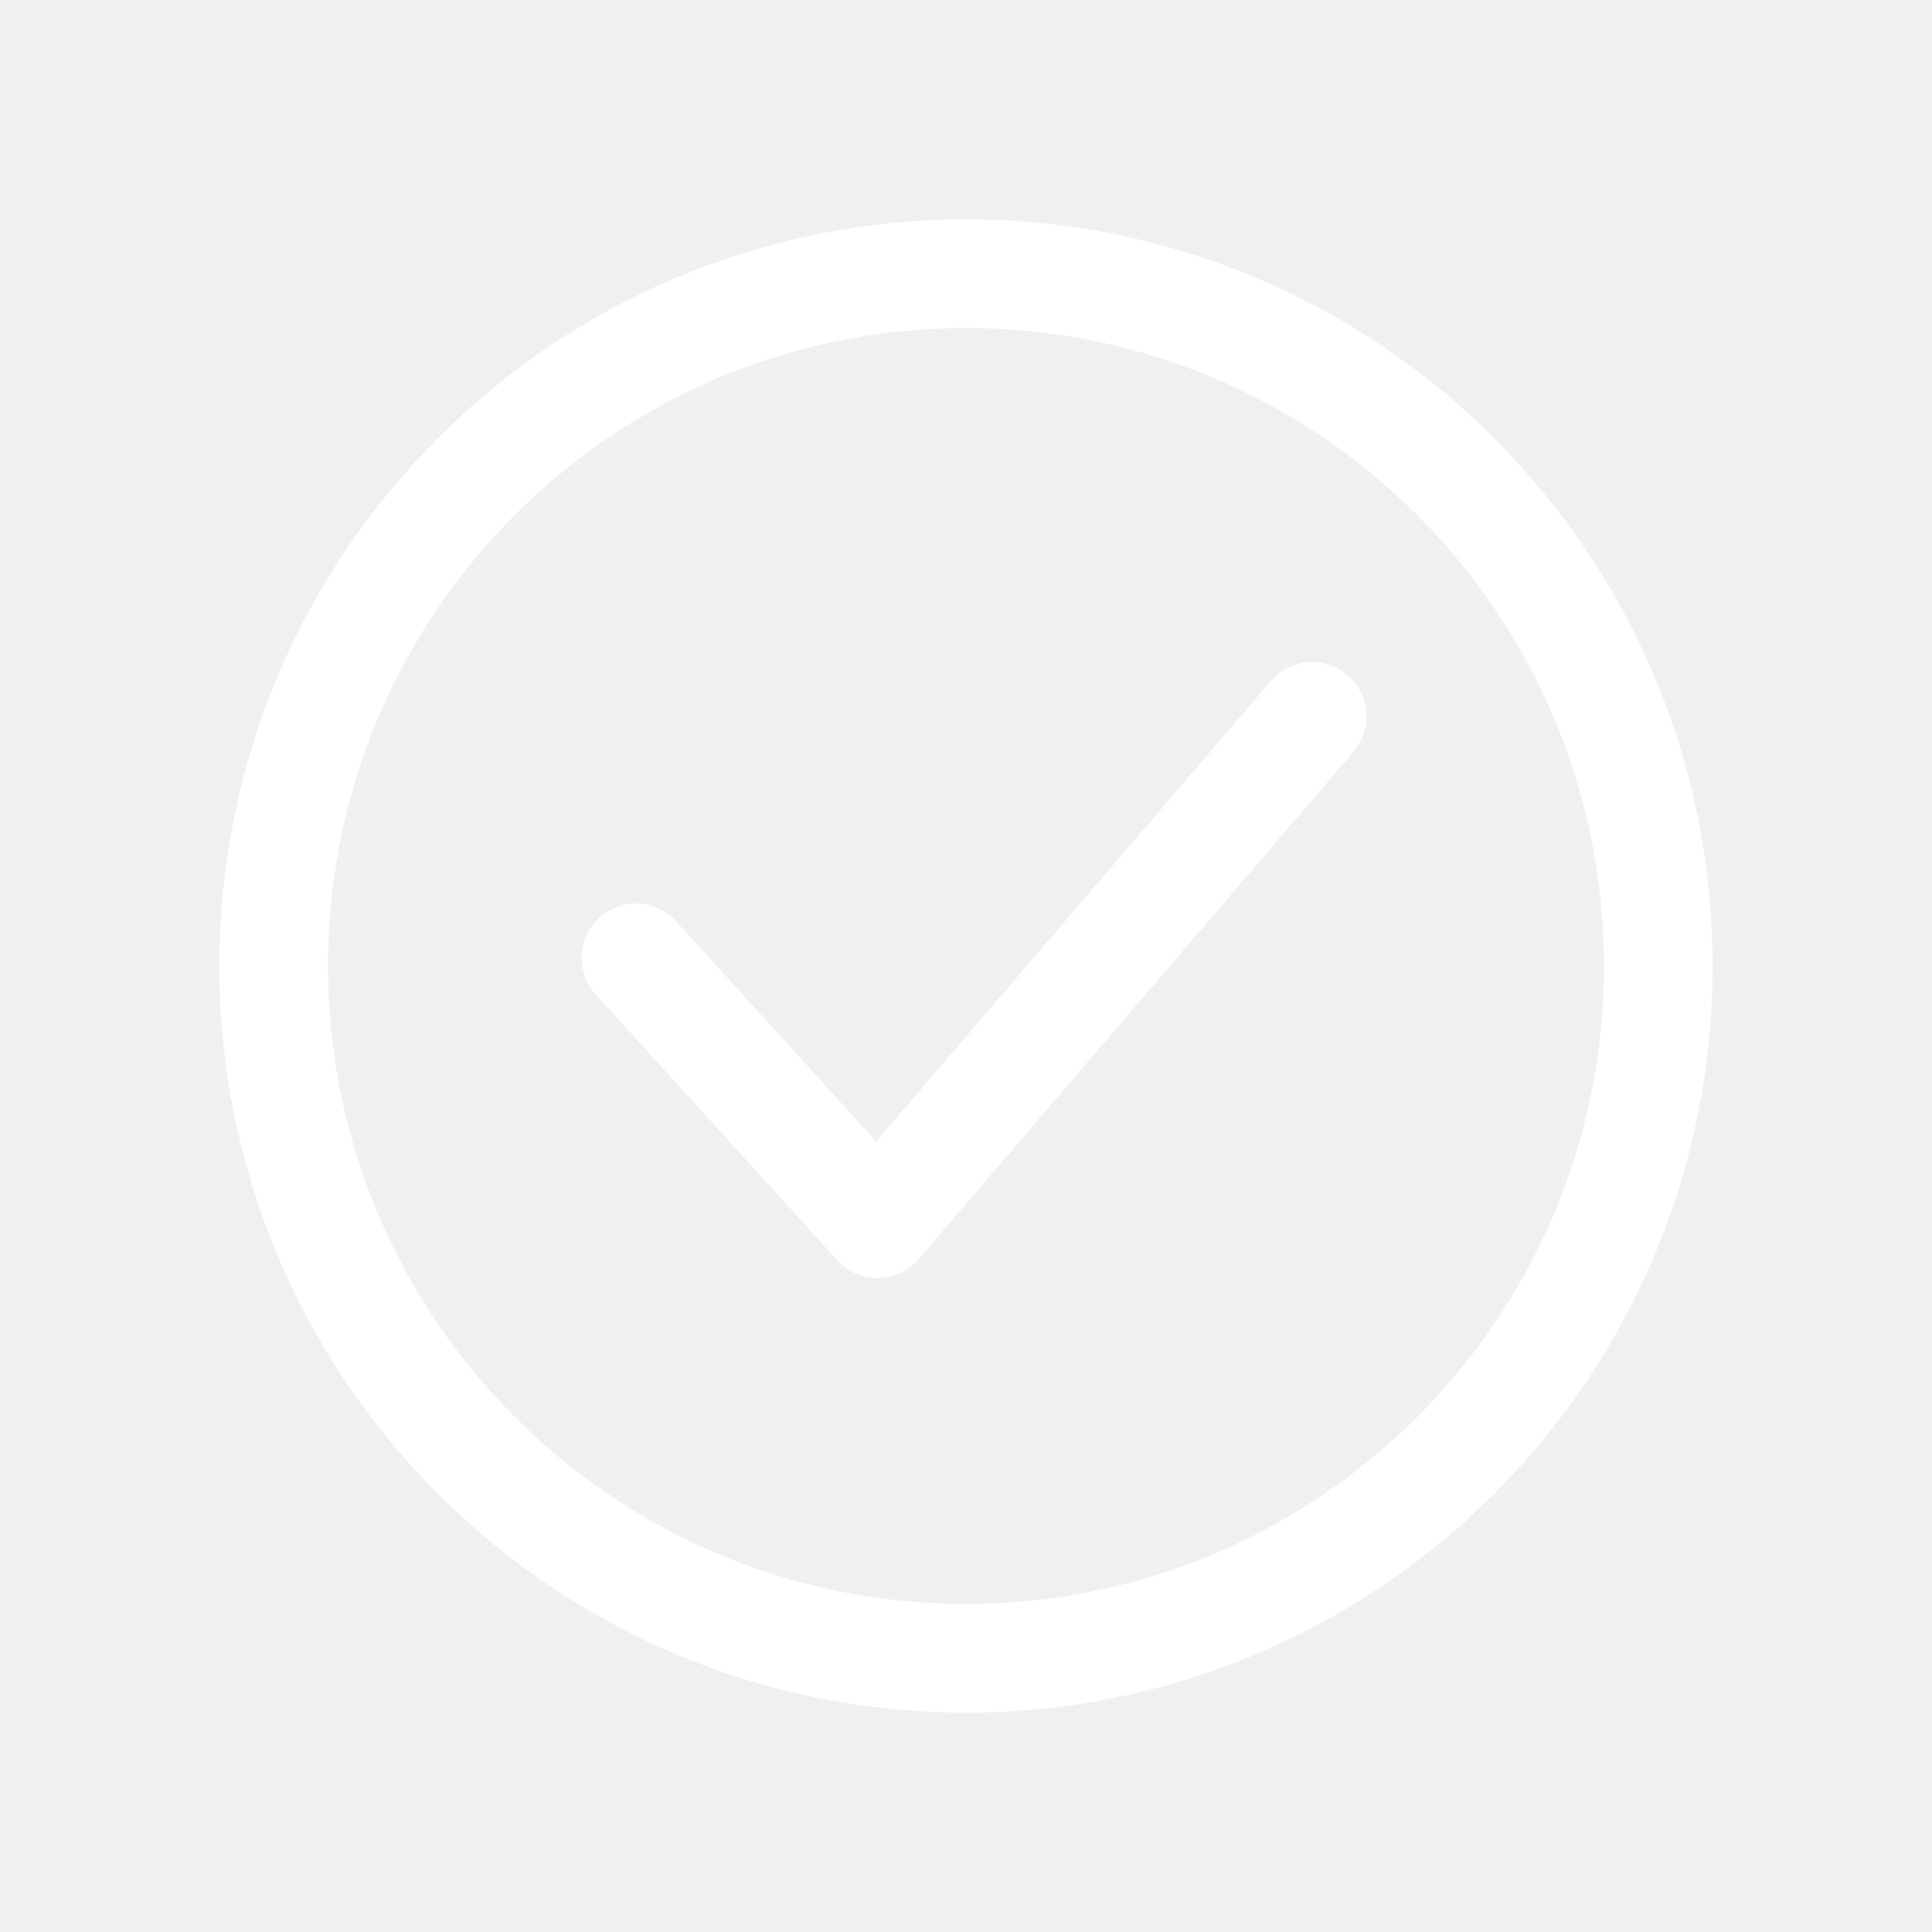
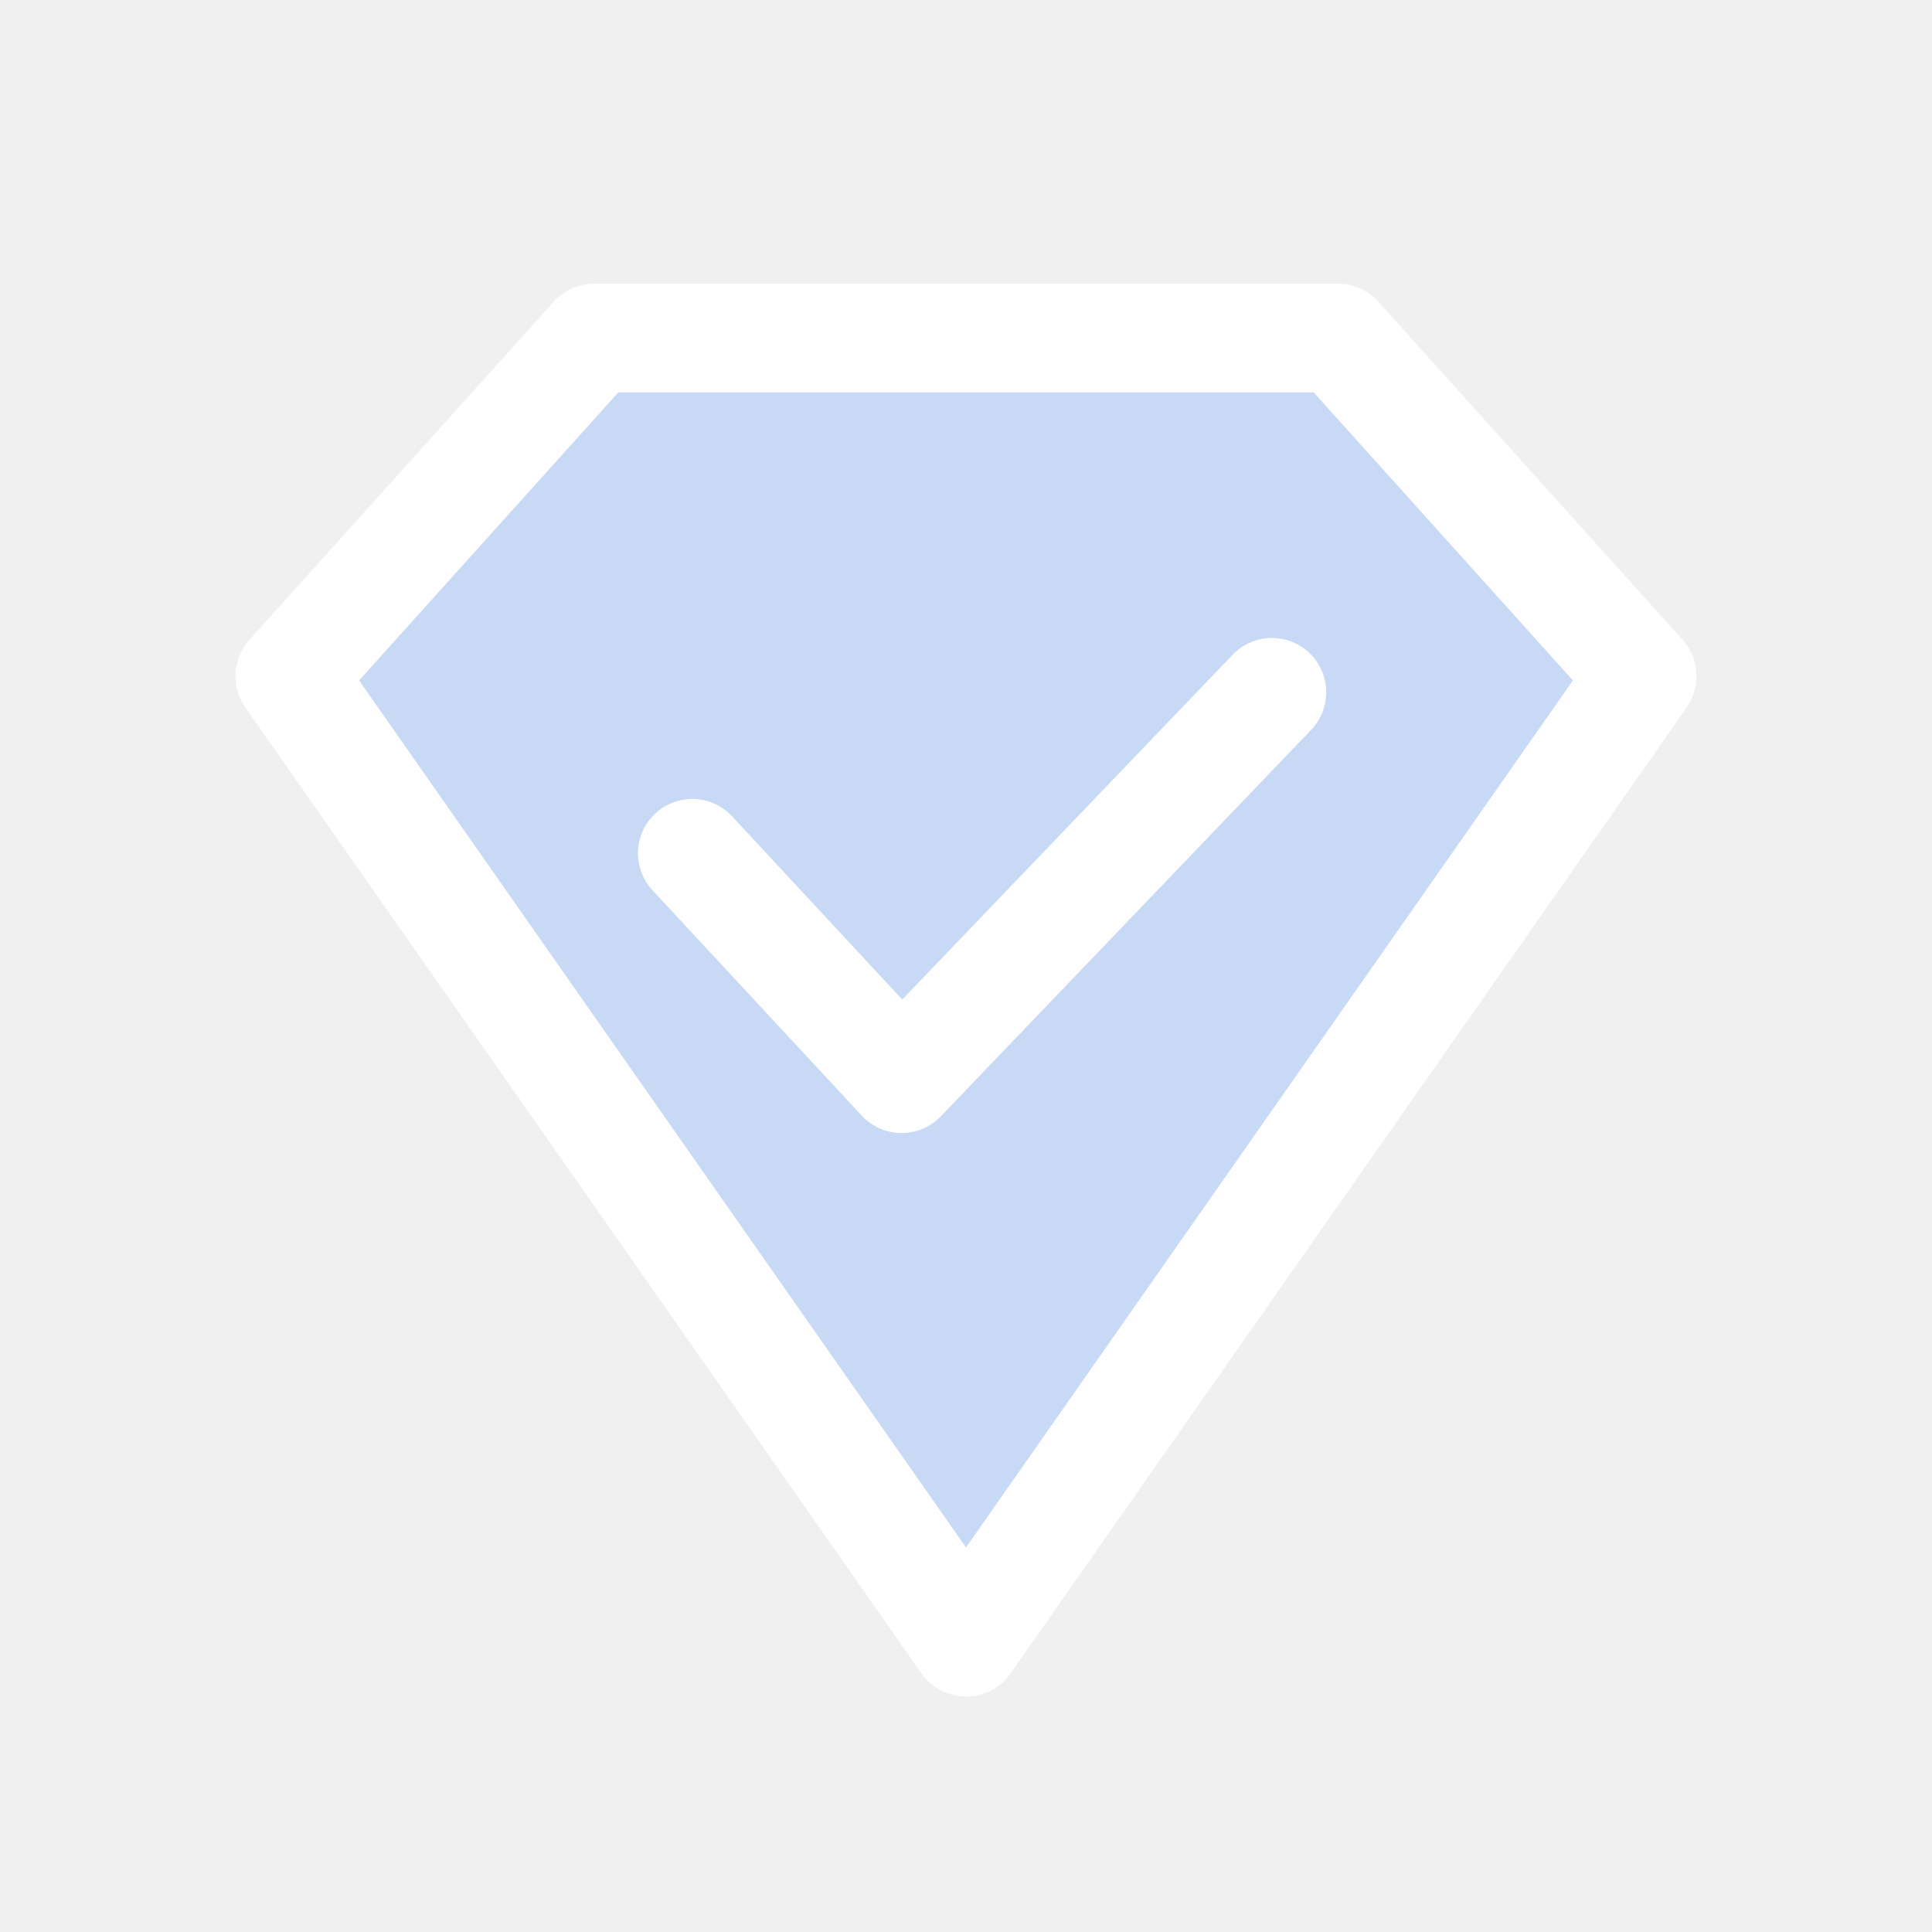
- <svg xmlns="http://www.w3.org/2000/svg" viewBox="0 0 24 24" width="24" height="24" fill="none" stroke="#FFFFFF" stroke-width="1.35" stroke-linecap="round" stroke-linejoin="round">
-   <circle cx="12" cy="12" r="8.6" />
-   <path d="M7.9 11.9 L10.9 15.2 L16.3 8.9" />
+ <svg xmlns="http://www.w3.org/2000/svg" viewBox="0 0 24 24" width="24" height="24">
+   <g fill="#7FB0FF" stroke="none" opacity="0.35">
+     <path d="M7.38,4.2 H16.62 L20.4,8.4 L12,20.4 L3.6,8.4 Z" />
+   </g>
+   <g fill="none" stroke="#FFFFFF" stroke-width="1.35" stroke-linecap="round" stroke-linejoin="round">
+     <path d="M7.38,4.2 H16.62 L20.4,8.4 L12,20.4 L3.6,8.4 Z" />
+     <path d="M8.6 10.6 L11.2 13.4 L15.8 8.6" />
+   </g>
</svg>
